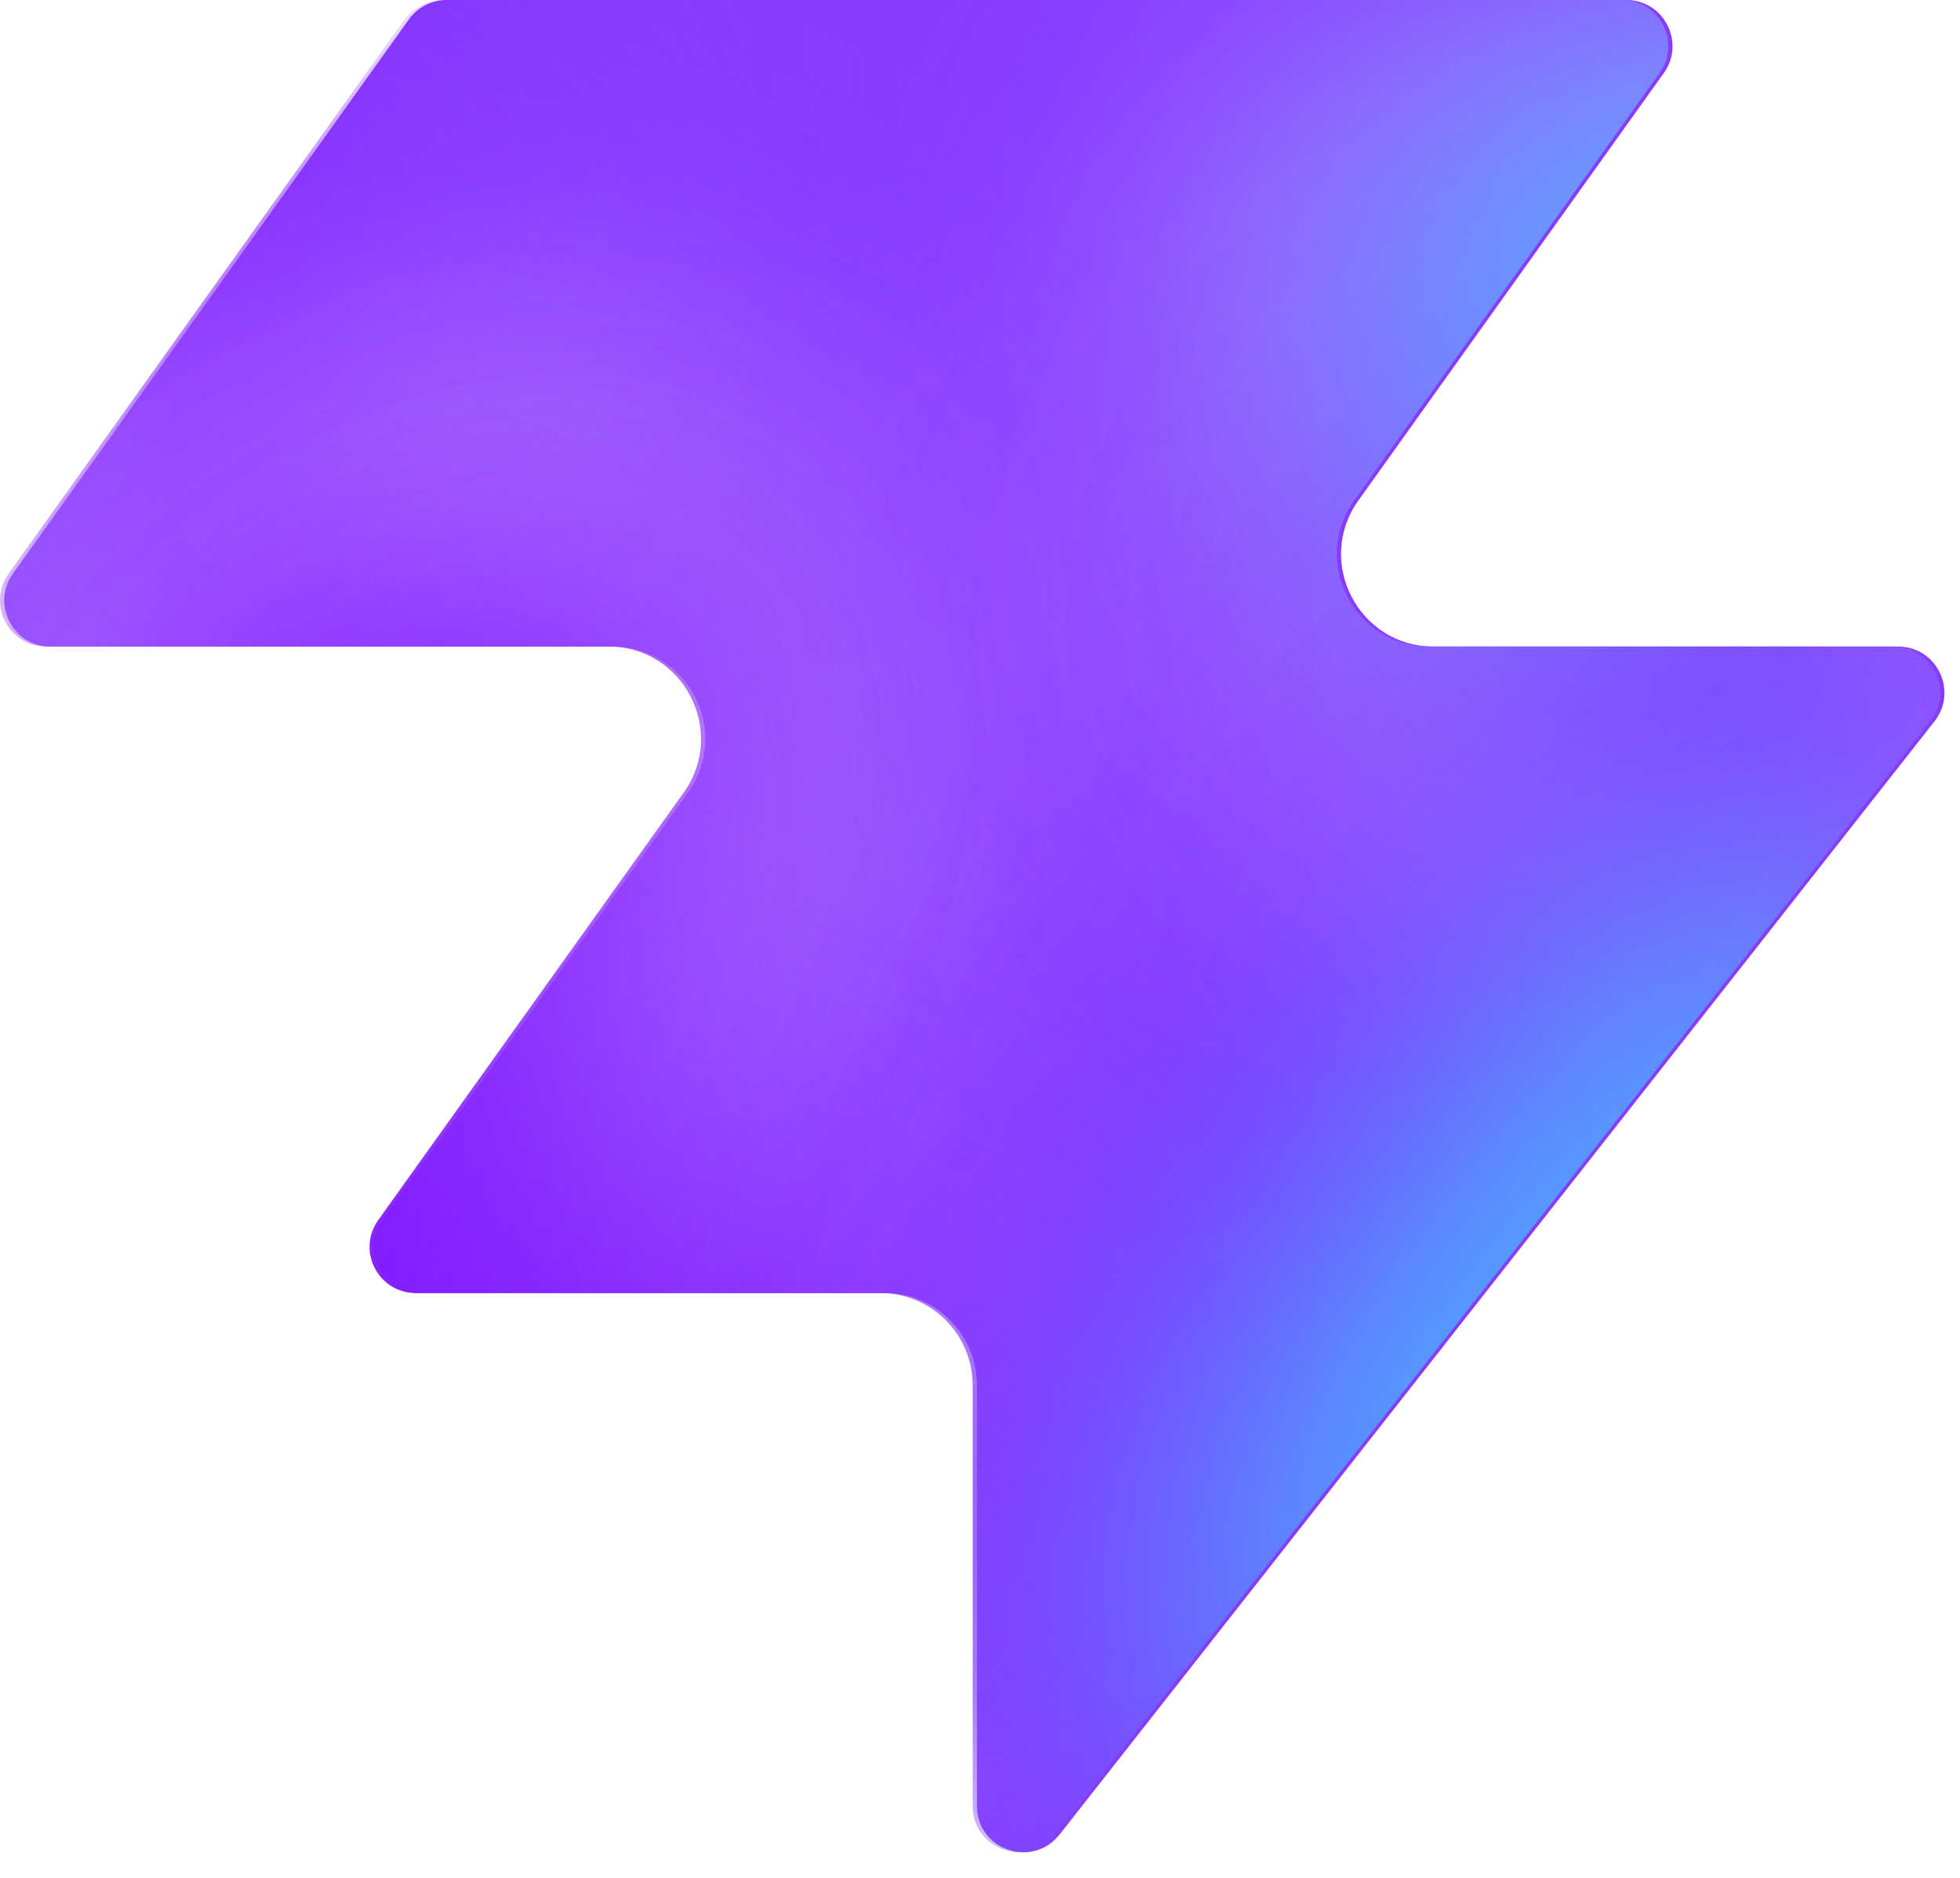
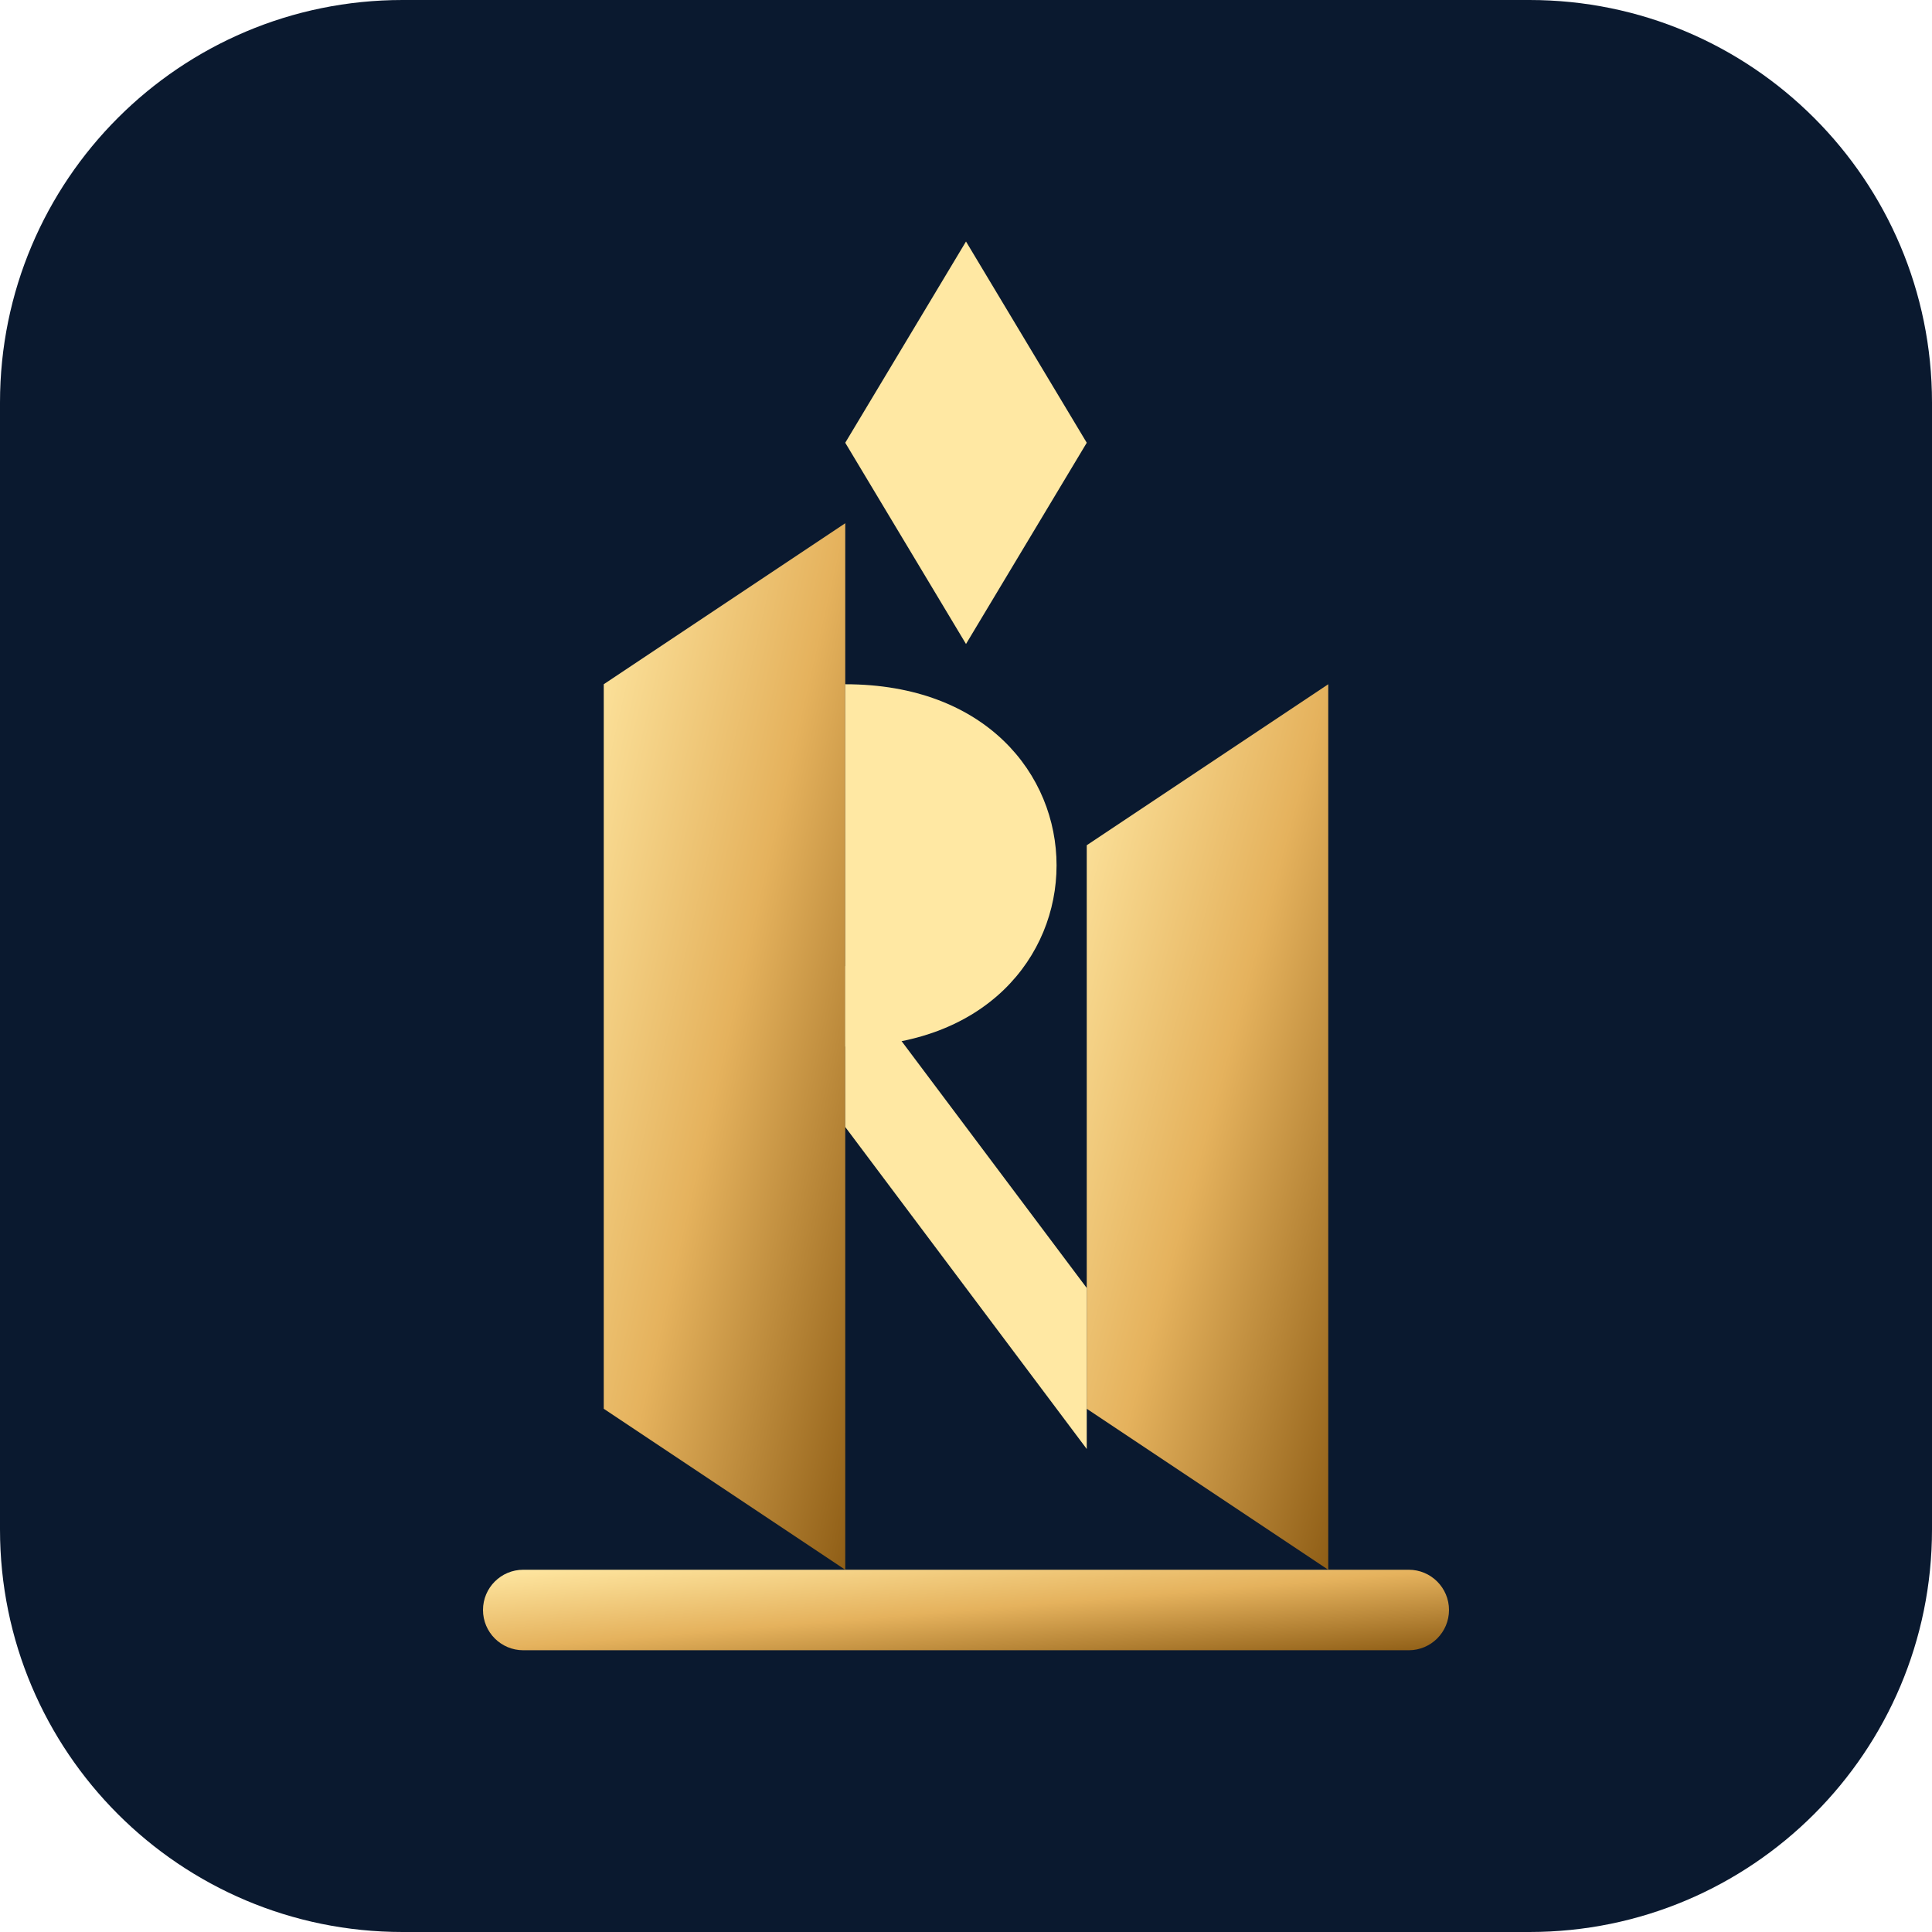
- <svg xmlns="http://www.w3.org/2000/svg" width="48" height="46" fill="none" viewBox="0 0 48 46">
-   <path fill="#863bff" d="M25.946 44.938c-.664.845-2.021.375-2.021-.698V33.937a2.26 2.26 0 0 0-2.262-2.262H10.287c-.92 0-1.456-1.04-.92-1.788l7.48-10.471c1.07-1.497 0-3.578-1.842-3.578H1.237c-.92 0-1.456-1.04-.92-1.788L10.013.474c.214-.297.556-.474.92-.474h28.894c.92 0 1.456 1.04.92 1.788l-7.48 10.471c-1.07 1.498 0 3.579 1.842 3.579h11.377c.943 0 1.473 1.088.89 1.83L25.947 44.94z" style="fill:#863bff;fill:color(display-p3 .525 .23 1);fill-opacity:1" />
-   <mask id="a" width="48" height="46" x="0" y="0" maskUnits="userSpaceOnUse" style="mask-type:alpha">
-     <path fill="#000" d="M25.842 44.938c-.664.844-2.021.375-2.021-.698V33.937a2.26 2.26 0 0 0-2.262-2.262H10.183c-.92 0-1.456-1.04-.92-1.788l7.48-10.471c1.07-1.498 0-3.579-1.842-3.579H1.133c-.92 0-1.456-1.04-.92-1.787L9.91.473c.214-.297.556-.474.92-.474h28.894c.92 0 1.456 1.04.92 1.788l-7.48 10.471c-1.07 1.498 0 3.578 1.842 3.578h11.377c.943 0 1.473 1.088.89 1.832L25.843 44.94z" style="fill:#000;fill-opacity:1" />
-   </mask>
-   <g mask="url(#a)">
-     <g filter="url(#b)">
-       <ellipse cx="5.508" cy="14.704" fill="#ede6ff" rx="5.508" ry="14.704" style="fill:#ede6ff;fill:color(display-p3 .927 .903 1);fill-opacity:1" transform="matrix(.00324 1 1 -.00324 -4.47 31.516)" />
-     </g>
-     <g filter="url(#c)">
-       <ellipse cx="10.399" cy="29.851" fill="#ede6ff" rx="10.399" ry="29.851" style="fill:#ede6ff;fill:color(display-p3 .927 .903 1);fill-opacity:1" transform="matrix(.00324 1 1 -.00324 -39.328 7.883)" />
-     </g>
-     <g filter="url(#d)">
-       <ellipse cx="5.508" cy="30.487" fill="#7e14ff" rx="5.508" ry="30.487" style="fill:#7e14ff;fill:color(display-p3 .492 .077 1);fill-opacity:1" transform="rotate(89.814 -25.913 -14.639)scale(1 -1)" />
-     </g>
-     <g filter="url(#e)">
-       <ellipse cx="5.508" cy="30.599" fill="#7e14ff" rx="5.508" ry="30.599" style="fill:#7e14ff;fill:color(display-p3 .492 .077 1);fill-opacity:1" transform="rotate(89.814 -32.644 -3.334)scale(1 -1)" />
-     </g>
-     <g filter="url(#f)">
-       <ellipse cx="5.508" cy="30.599" fill="#7e14ff" rx="5.508" ry="30.599" style="fill:#7e14ff;fill:color(display-p3 .492 .077 1);fill-opacity:1" transform="matrix(.00324 1 1 -.00324 -34.34 30.47)" />
-     </g>
-     <g filter="url(#g)">
-       <ellipse cx="14.072" cy="22.078" fill="#ede6ff" rx="14.072" ry="22.078" style="fill:#ede6ff;fill:color(display-p3 .927 .903 1);fill-opacity:1" transform="rotate(93.35 24.506 48.493)scale(-1 1)" />
-     </g>
-     <g filter="url(#h)">
-       <ellipse cx="3.47" cy="21.501" fill="#7e14ff" rx="3.47" ry="21.501" style="fill:#7e14ff;fill:color(display-p3 .492 .077 1);fill-opacity:1" transform="rotate(89.009 28.708 47.59)scale(-1 1)" />
-     </g>
-     <g filter="url(#i)">
-       <ellipse cx="3.47" cy="21.501" fill="#7e14ff" rx="3.47" ry="21.501" style="fill:#7e14ff;fill:color(display-p3 .492 .077 1);fill-opacity:1" transform="rotate(89.009 28.708 47.59)scale(-1 1)" />
-     </g>
-     <g filter="url(#j)">
-       <ellipse cx=".387" cy="8.972" fill="#7e14ff" rx="4.407" ry="29.108" style="fill:#7e14ff;fill:color(display-p3 .492 .077 1);fill-opacity:1" transform="rotate(39.51 .387 8.972)" />
-     </g>
-     <g filter="url(#k)">
-       <ellipse cx="47.523" cy="-6.092" fill="#7e14ff" rx="4.407" ry="29.108" style="fill:#7e14ff;fill:color(display-p3 .492 .077 1);fill-opacity:1" transform="rotate(37.892 47.523 -6.092)" />
-     </g>
-     <g filter="url(#l)">
-       <ellipse cx="41.412" cy="6.333" fill="#47bfff" rx="5.971" ry="9.665" style="fill:#47bfff;fill:color(display-p3 .28 .748 1);fill-opacity:1" transform="rotate(37.892 41.412 6.333)" />
-     </g>
-     <g filter="url(#m)">
-       <ellipse cx="-1.879" cy="38.332" fill="#7e14ff" rx="4.407" ry="29.108" style="fill:#7e14ff;fill:color(display-p3 .492 .077 1);fill-opacity:1" transform="rotate(37.892 -1.88 38.332)" />
-     </g>
-     <g filter="url(#n)">
-       <ellipse cx="-1.879" cy="38.332" fill="#7e14ff" rx="4.407" ry="29.108" style="fill:#7e14ff;fill:color(display-p3 .492 .077 1);fill-opacity:1" transform="rotate(37.892 -1.88 38.332)" />
-     </g>
-     <g filter="url(#o)">
-       <ellipse cx="35.651" cy="29.907" fill="#7e14ff" rx="4.407" ry="29.108" style="fill:#7e14ff;fill:color(display-p3 .492 .077 1);fill-opacity:1" transform="rotate(37.892 35.651 29.907)" />
-     </g>
-     <g filter="url(#p)">
-       <ellipse cx="38.418" cy="32.4" fill="#47bfff" rx="5.971" ry="15.297" style="fill:#47bfff;fill:color(display-p3 .28 .748 1);fill-opacity:1" transform="rotate(37.892 38.418 32.4)" />
-     </g>
-   </g>
+ <svg xmlns="http://www.w3.org/2000/svg" viewBox="0 0 48 48" fill="none">
  <defs>
-     <filter id="b" width="60.045" height="41.654" x="-19.77" y="16.149" color-interpolation-filters="sRGB" filterUnits="userSpaceOnUse">
-       <feFlood flood-opacity="0" result="BackgroundImageFix" />
-       <feBlend in="SourceGraphic" in2="BackgroundImageFix" result="shape" />
-       <feGaussianBlur result="effect1_foregroundBlur_2002_17158" stdDeviation="7.659" />
-     </filter>
-     <filter id="c" width="90.34" height="51.437" x="-54.613" y="-7.533" color-interpolation-filters="sRGB" filterUnits="userSpaceOnUse">
-       <feFlood flood-opacity="0" result="BackgroundImageFix" />
-       <feBlend in="SourceGraphic" in2="BackgroundImageFix" result="shape" />
-       <feGaussianBlur result="effect1_foregroundBlur_2002_17158" stdDeviation="7.659" />
-     </filter>
-     <filter id="d" width="79.355" height="29.4" x="-49.64" y="2.03" color-interpolation-filters="sRGB" filterUnits="userSpaceOnUse">
-       <feFlood flood-opacity="0" result="BackgroundImageFix" />
-       <feBlend in="SourceGraphic" in2="BackgroundImageFix" result="shape" />
-       <feGaussianBlur result="effect1_foregroundBlur_2002_17158" stdDeviation="4.596" />
-     </filter>
-     <filter id="e" width="79.579" height="29.4" x="-45.045" y="20.029" color-interpolation-filters="sRGB" filterUnits="userSpaceOnUse">
-       <feFlood flood-opacity="0" result="BackgroundImageFix" />
-       <feBlend in="SourceGraphic" in2="BackgroundImageFix" result="shape" />
-       <feGaussianBlur result="effect1_foregroundBlur_2002_17158" stdDeviation="4.596" />
-     </filter>
-     <filter id="f" width="79.579" height="29.4" x="-43.513" y="21.178" color-interpolation-filters="sRGB" filterUnits="userSpaceOnUse">
-       <feFlood flood-opacity="0" result="BackgroundImageFix" />
-       <feBlend in="SourceGraphic" in2="BackgroundImageFix" result="shape" />
-       <feGaussianBlur result="effect1_foregroundBlur_2002_17158" stdDeviation="4.596" />
-     </filter>
-     <filter id="g" width="74.749" height="58.852" x="15.756" y="-17.901" color-interpolation-filters="sRGB" filterUnits="userSpaceOnUse">
-       <feFlood flood-opacity="0" result="BackgroundImageFix" />
-       <feBlend in="SourceGraphic" in2="BackgroundImageFix" result="shape" />
-       <feGaussianBlur result="effect1_foregroundBlur_2002_17158" stdDeviation="7.659" />
-     </filter>
-     <filter id="h" width="61.377" height="25.362" x="23.548" y="2.284" color-interpolation-filters="sRGB" filterUnits="userSpaceOnUse">
-       <feFlood flood-opacity="0" result="BackgroundImageFix" />
-       <feBlend in="SourceGraphic" in2="BackgroundImageFix" result="shape" />
-       <feGaussianBlur result="effect1_foregroundBlur_2002_17158" stdDeviation="4.596" />
-     </filter>
-     <filter id="i" width="61.377" height="25.362" x="23.548" y="2.284" color-interpolation-filters="sRGB" filterUnits="userSpaceOnUse">
-       <feFlood flood-opacity="0" result="BackgroundImageFix" />
-       <feBlend in="SourceGraphic" in2="BackgroundImageFix" result="shape" />
-       <feGaussianBlur result="effect1_foregroundBlur_2002_17158" stdDeviation="4.596" />
-     </filter>
-     <filter id="j" width="56.045" height="63.649" x="-27.636" y="-22.853" color-interpolation-filters="sRGB" filterUnits="userSpaceOnUse">
-       <feFlood flood-opacity="0" result="BackgroundImageFix" />
-       <feBlend in="SourceGraphic" in2="BackgroundImageFix" result="shape" />
-       <feGaussianBlur result="effect1_foregroundBlur_2002_17158" stdDeviation="4.596" />
-     </filter>
-     <filter id="k" width="54.814" height="64.646" x="20.116" y="-38.415" color-interpolation-filters="sRGB" filterUnits="userSpaceOnUse">
-       <feFlood flood-opacity="0" result="BackgroundImageFix" />
-       <feBlend in="SourceGraphic" in2="BackgroundImageFix" result="shape" />
-       <feGaussianBlur result="effect1_foregroundBlur_2002_17158" stdDeviation="4.596" />
-     </filter>
-     <filter id="l" width="33.541" height="35.313" x="24.641" y="-11.323" color-interpolation-filters="sRGB" filterUnits="userSpaceOnUse">
-       <feFlood flood-opacity="0" result="BackgroundImageFix" />
-       <feBlend in="SourceGraphic" in2="BackgroundImageFix" result="shape" />
-       <feGaussianBlur result="effect1_foregroundBlur_2002_17158" stdDeviation="4.596" />
-     </filter>
-     <filter id="m" width="54.814" height="64.646" x="-29.286" y="6.009" color-interpolation-filters="sRGB" filterUnits="userSpaceOnUse">
-       <feFlood flood-opacity="0" result="BackgroundImageFix" />
-       <feBlend in="SourceGraphic" in2="BackgroundImageFix" result="shape" />
-       <feGaussianBlur result="effect1_foregroundBlur_2002_17158" stdDeviation="4.596" />
-     </filter>
-     <filter id="n" width="54.814" height="64.646" x="-29.286" y="6.009" color-interpolation-filters="sRGB" filterUnits="userSpaceOnUse">
-       <feFlood flood-opacity="0" result="BackgroundImageFix" />
-       <feBlend in="SourceGraphic" in2="BackgroundImageFix" result="shape" />
-       <feGaussianBlur result="effect1_foregroundBlur_2002_17158" stdDeviation="4.596" />
-     </filter>
-     <filter id="o" width="54.814" height="64.646" x="8.244" y="-2.416" color-interpolation-filters="sRGB" filterUnits="userSpaceOnUse">
-       <feFlood flood-opacity="0" result="BackgroundImageFix" />
-       <feBlend in="SourceGraphic" in2="BackgroundImageFix" result="shape" />
-       <feGaussianBlur result="effect1_foregroundBlur_2002_17158" stdDeviation="4.596" />
-     </filter>
-     <filter id="p" width="39.409" height="43.623" x="18.713" y="10.588" color-interpolation-filters="sRGB" filterUnits="userSpaceOnUse">
-       <feFlood flood-opacity="0" result="BackgroundImageFix" />
-       <feBlend in="SourceGraphic" in2="BackgroundImageFix" result="shape" />
-       <feGaussianBlur result="effect1_foregroundBlur_2002_17158" stdDeviation="4.596" />
-     </filter>
+     <linearGradient id="goldGrad" x1="0%" y1="0%" x2="100%" y2="100%">
+       <stop offset="0%" stop-color="#FFE8A3" />
+       <stop offset="50%" stop-color="#E5B25D" />
+       <stop offset="100%" stop-color="#8F5E16" />
+     </linearGradient>
  </defs>
+   <rect width="48" height="48" rx="10" fill="#0A192F" />
+   <polygon points="24,6 27,11 24,16 21,11" fill="#FFE8A3" />
+   <path d="M15 17 L21 13 L21 39 L15 35 Z" fill="url(#goldGrad)" />
+   <path d="M21 17 C28 17 28 26 21 26 Z" fill="#FFE8A3" />
+   <path d="M27 21 L33 17 L33 39 L27 35 Z" fill="url(#goldGrad)" />
+   <polygon points="21,24 27,32 27,36 21,28" fill="#FFE8A3" />
+   <rect x="12" y="39" width="24" height="2" rx="1" fill="url(#goldGrad)" />
</svg>
